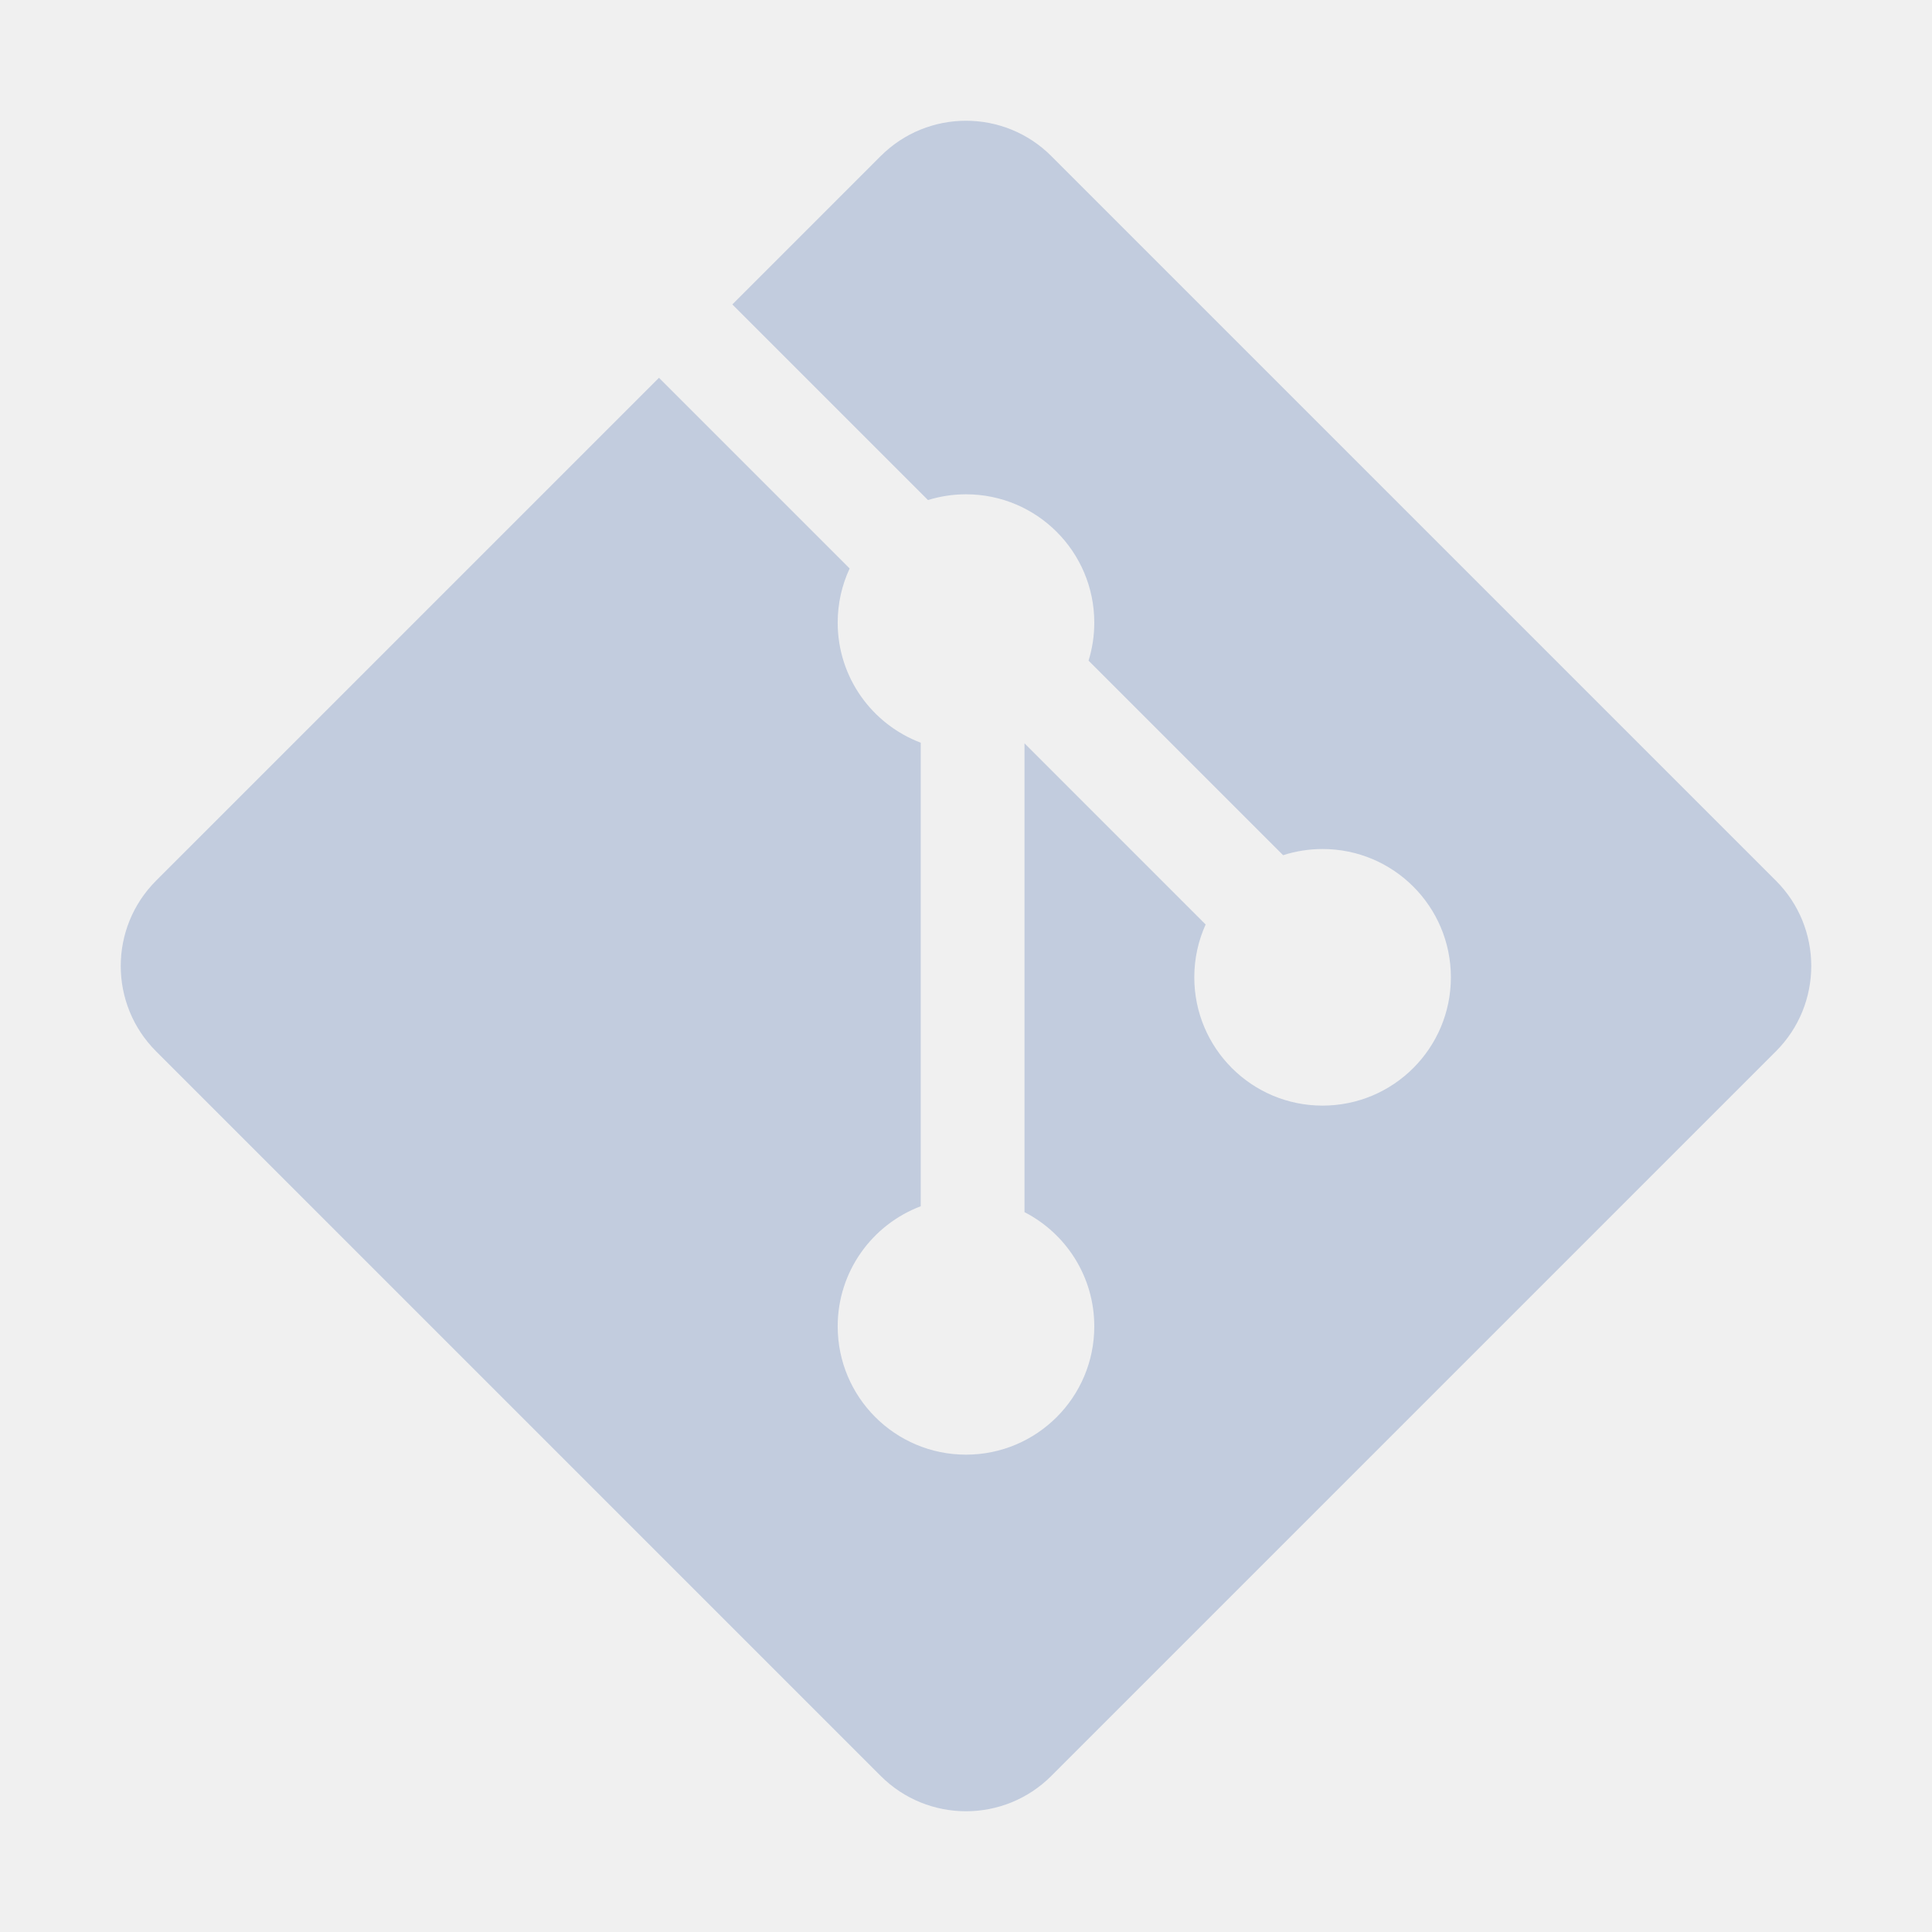
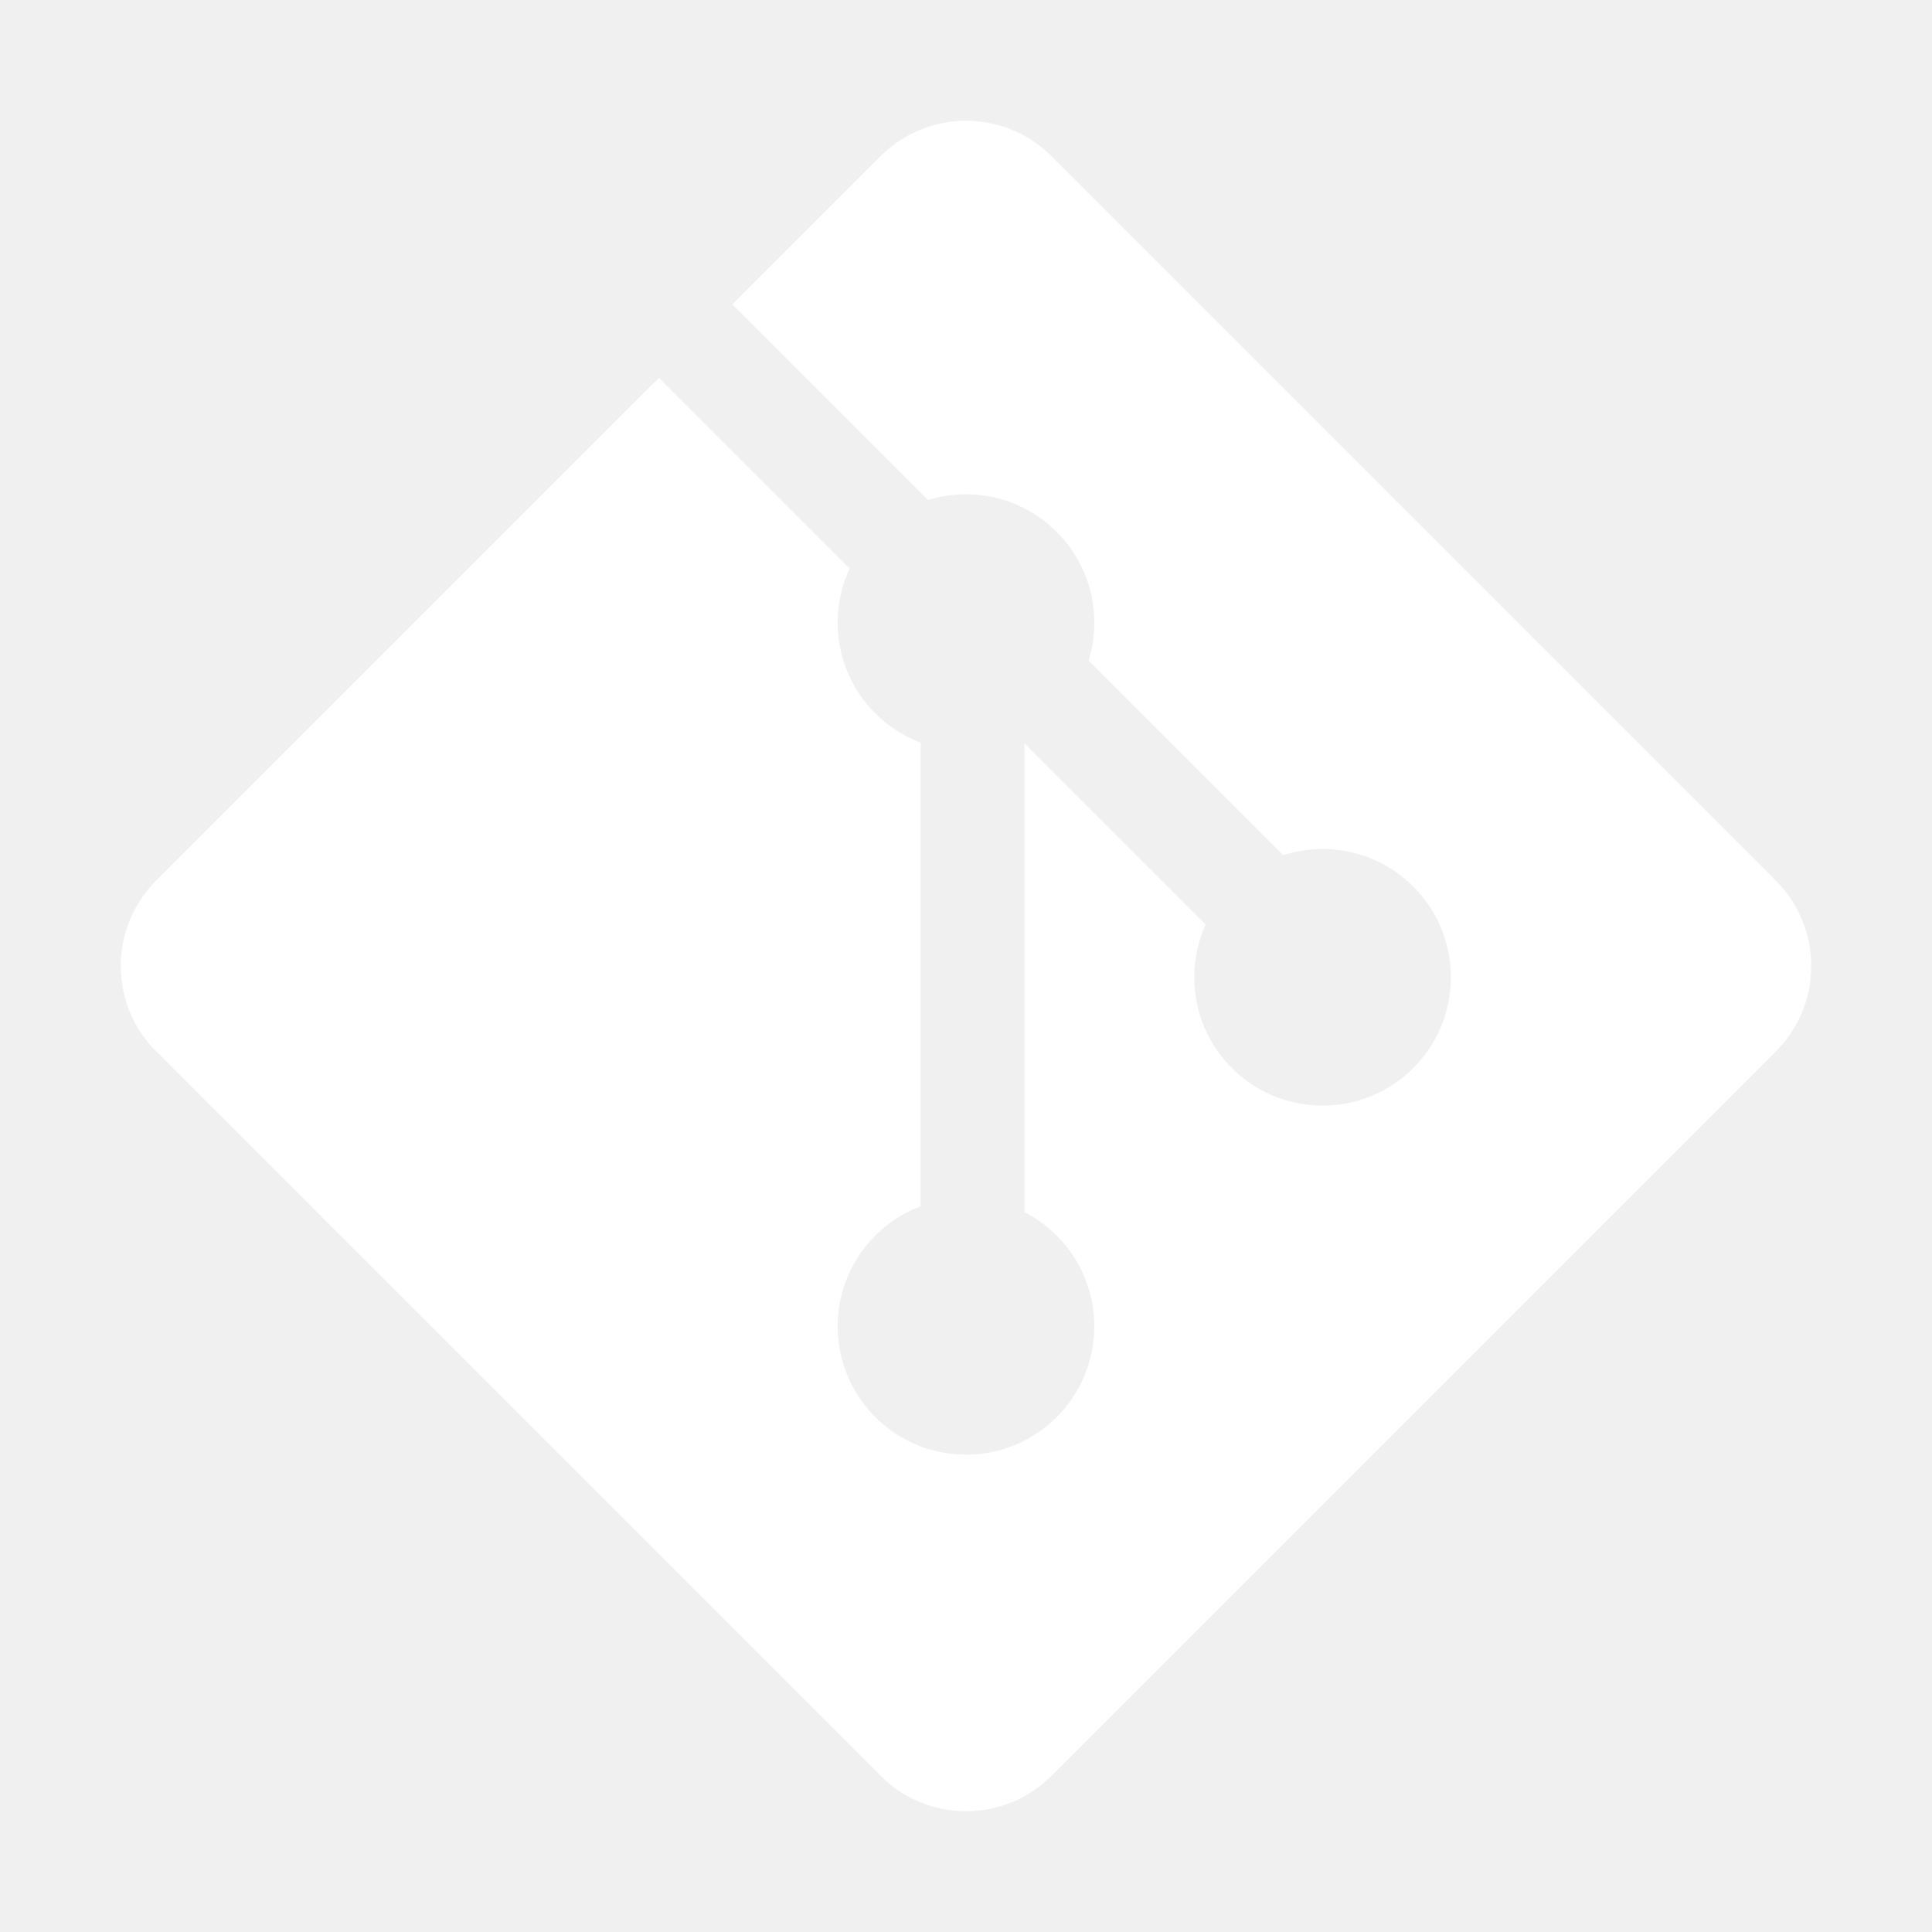
<svg xmlns="http://www.w3.org/2000/svg" width="80" height="80" viewBox="0 0 80 80" fill="none">
-   <path d="M6.463 36.467C4.512 38.418 4.512 41.582 6.463 43.533L36.467 73.537C38.418 75.488 41.582 75.488 43.533 73.537L73.537 43.533C75.488 41.582 75.488 38.418 73.537 36.467L43.533 6.463C41.582 4.512 38.418 4.512 36.467 6.463L30.325 12.606L38.425 20.706C38.922 20.552 39.451 20.468 40 20.468C42.934 20.468 45.312 22.847 45.312 25.781C45.312 26.329 45.229 26.858 45.075 27.356L53.131 35.412C53.646 35.246 54.195 35.156 54.765 35.156C57.699 35.156 60.078 37.534 60.078 40.468C60.078 43.403 57.699 45.781 54.765 45.781C51.831 45.781 49.453 43.403 49.453 40.468C49.453 39.688 49.621 38.948 49.923 38.281L42.422 30.779V50.192C44.138 51.073 45.312 52.86 45.312 54.922C45.312 57.856 42.934 60.234 40 60.234C37.066 60.234 34.687 57.856 34.687 54.922C34.687 52.648 36.116 50.707 38.125 49.949V30.753C36.116 29.995 34.687 28.055 34.687 25.781C34.687 24.98 34.864 24.221 35.182 23.539L27.287 15.644L6.463 36.467Z" fill="#C2CCDE" />
+   <path d="M6.463 36.467C4.512 38.418 4.512 41.582 6.463 43.533L36.467 73.537C38.418 75.488 41.582 75.488 43.533 73.537L73.537 43.533C75.488 41.582 75.488 38.418 73.537 36.467L43.533 6.463C41.582 4.512 38.418 4.512 36.467 6.463L30.325 12.606L38.425 20.706C38.922 20.552 39.451 20.468 40 20.468C42.934 20.468 45.312 22.847 45.312 25.781C45.312 26.329 45.229 26.858 45.075 27.356L53.131 35.412C53.646 35.246 54.195 35.156 54.765 35.156C57.699 35.156 60.078 37.534 60.078 40.468C60.078 43.403 57.699 45.781 54.765 45.781C51.831 45.781 49.453 43.403 49.453 40.468C49.453 39.688 49.621 38.948 49.923 38.281L42.422 30.779V50.192C44.138 51.073 45.312 52.86 45.312 54.922C45.312 57.856 42.934 60.234 40 60.234C37.066 60.234 34.687 57.856 34.687 54.922C34.687 52.648 36.116 50.707 38.125 49.949V30.753C36.116 29.995 34.687 28.055 34.687 25.781C34.687 24.98 34.864 24.221 35.182 23.539L27.287 15.644L6.463 36.467Z" fill="#ffffff" />
</svg>
